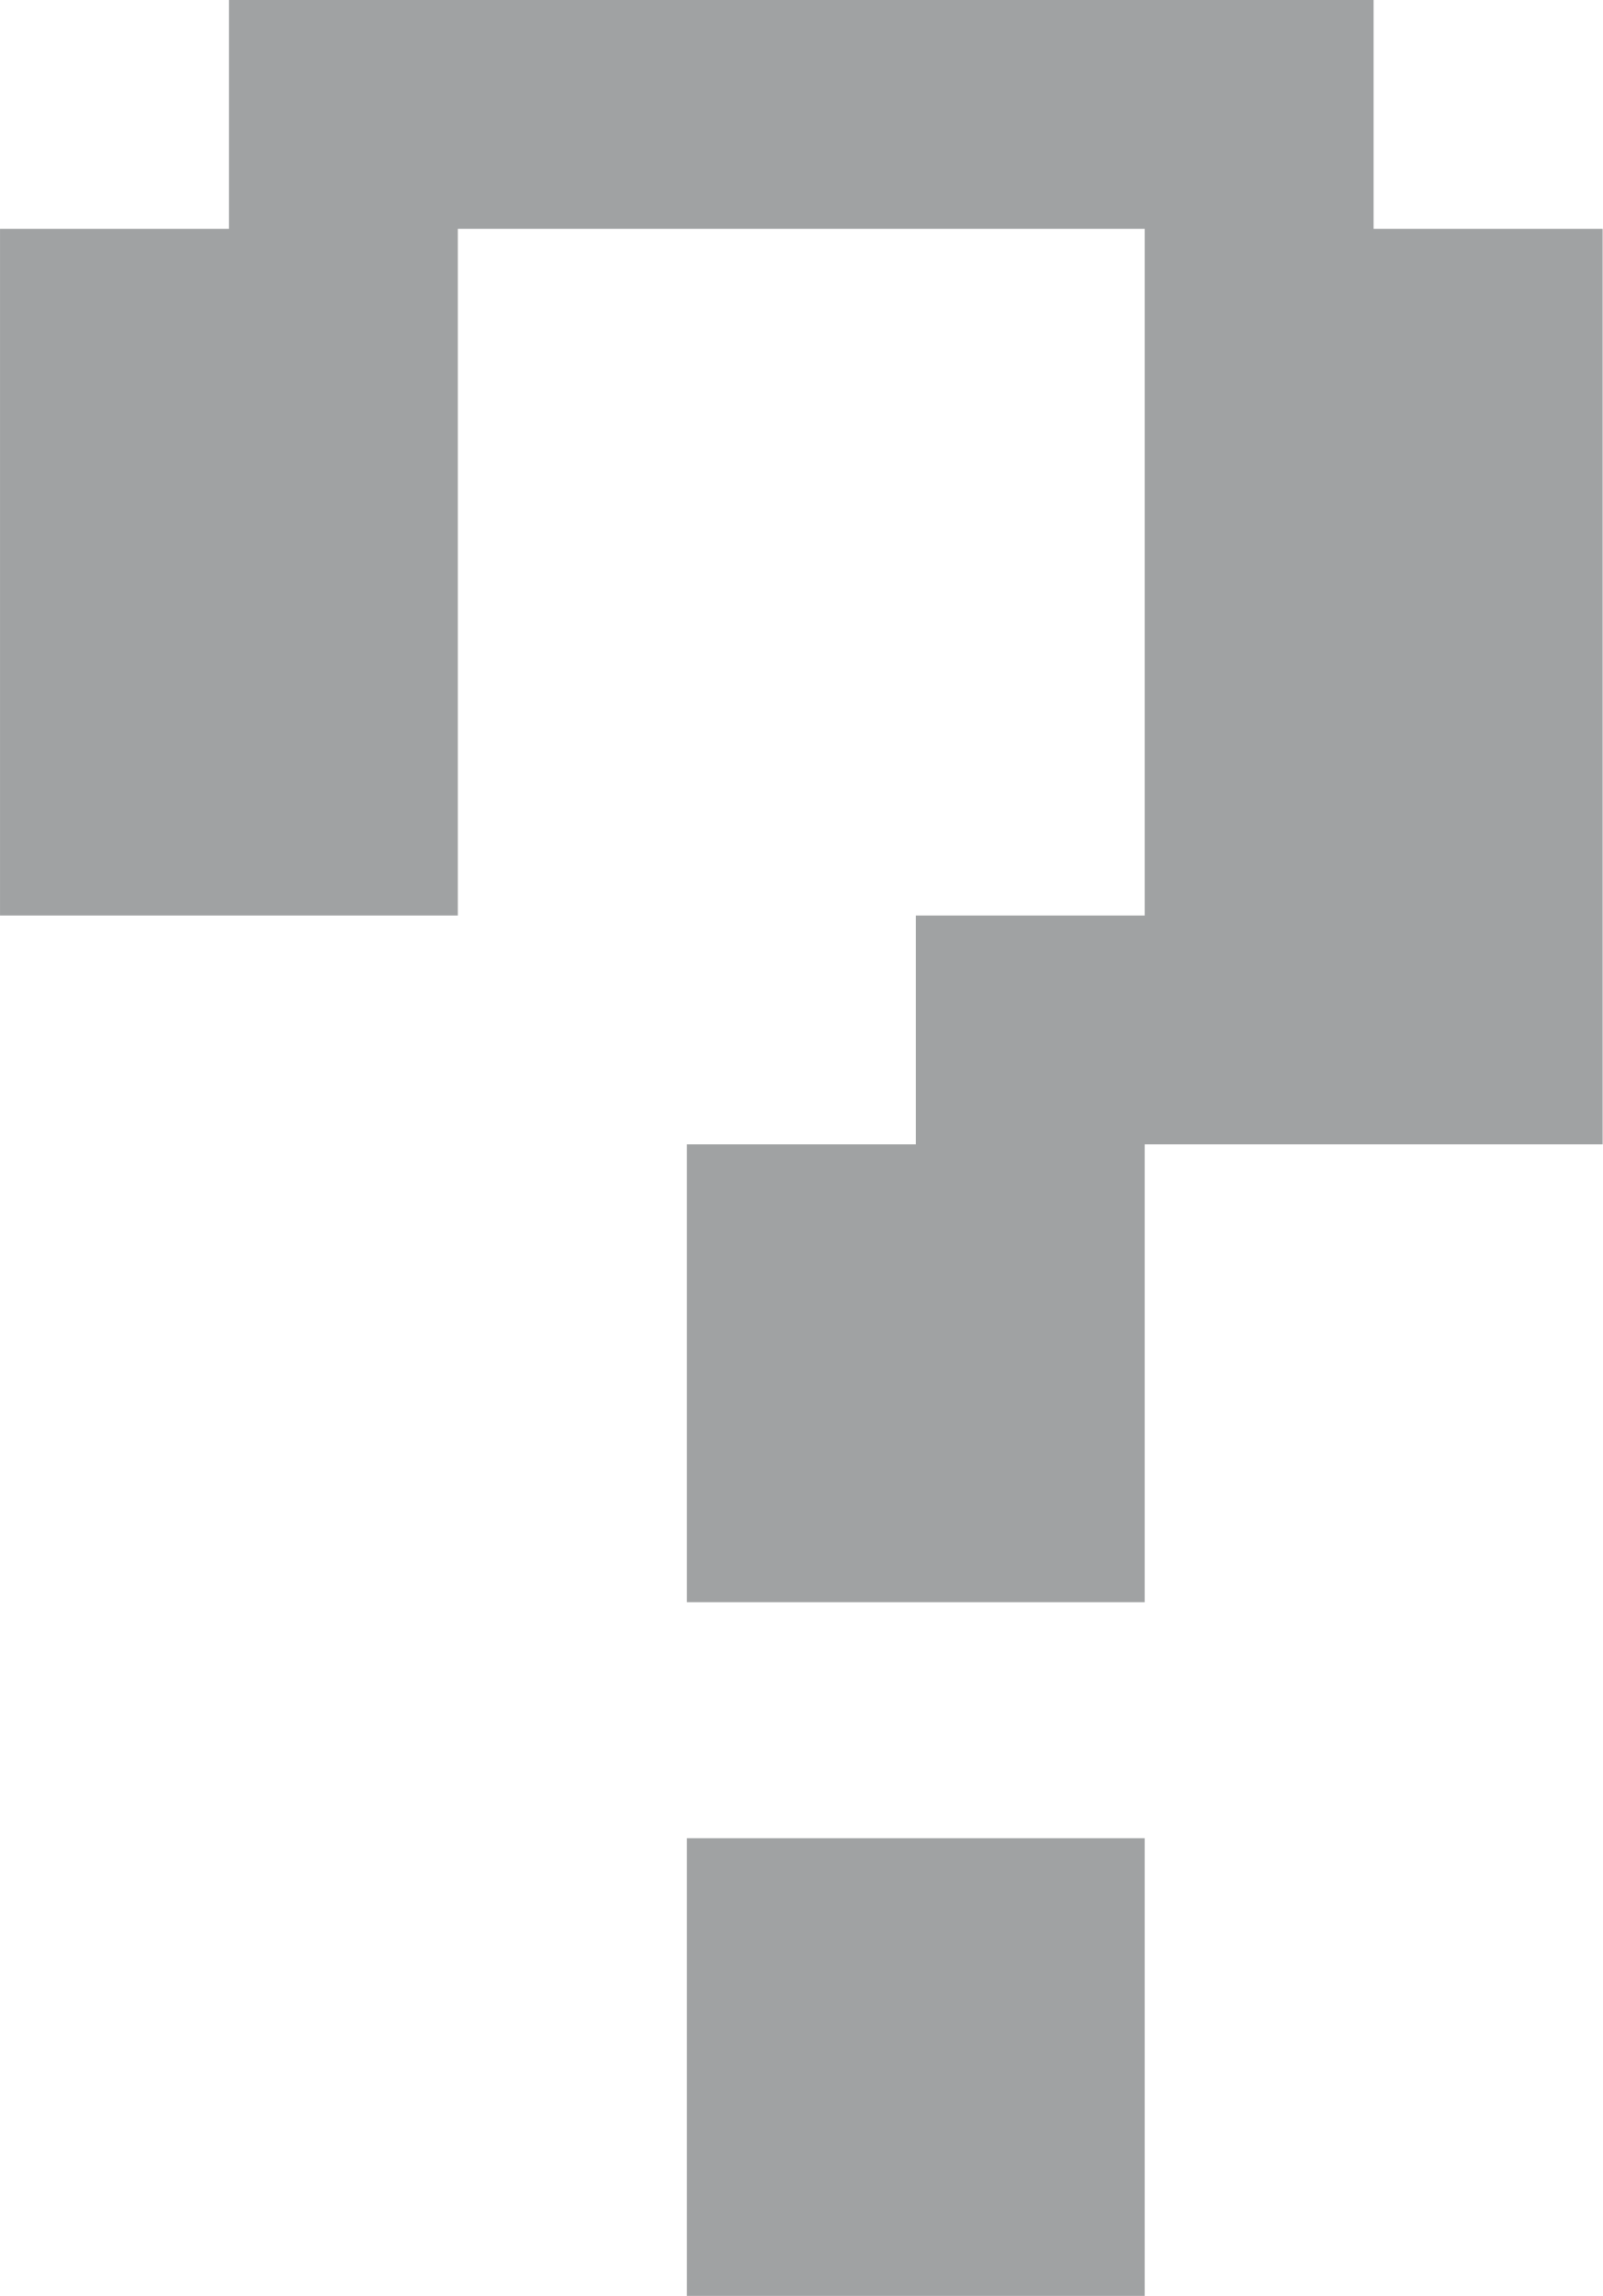
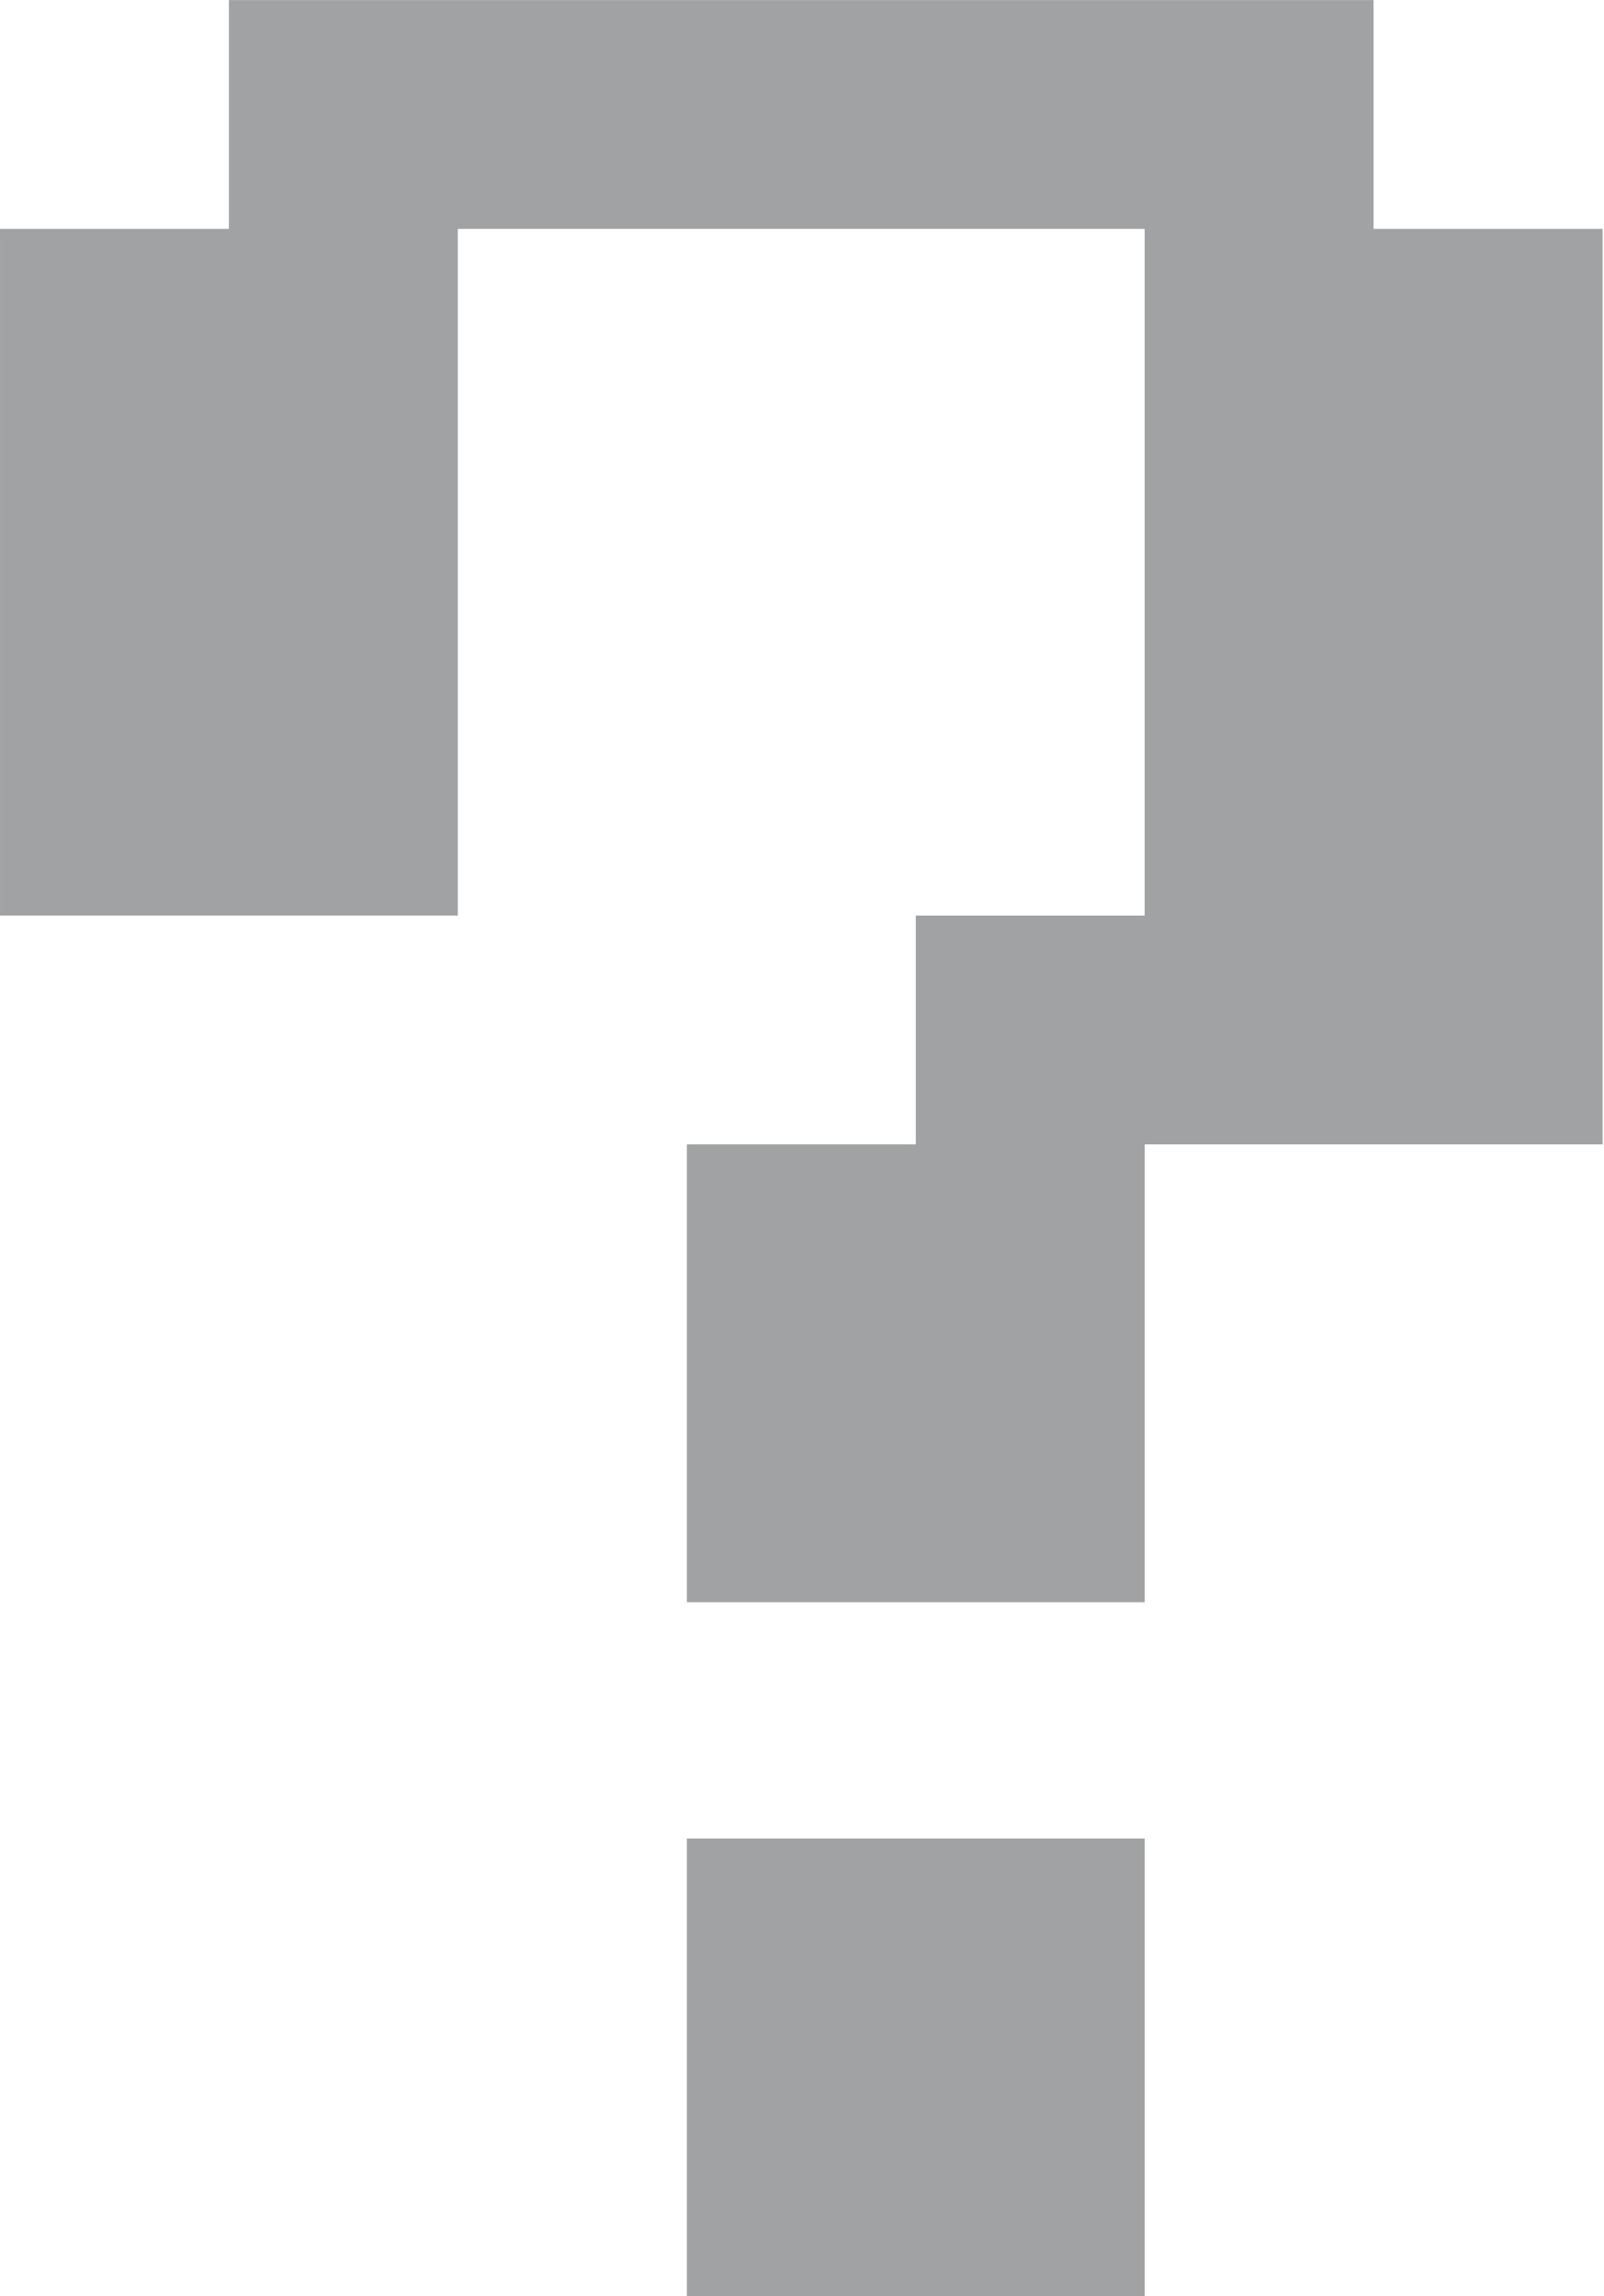
- <svg xmlns="http://www.w3.org/2000/svg" width="3.914mm" height="5.608mm" viewBox="0 0 3.914 5.608" version="1.1" id="svg1" xml:space="preserve">
+ <svg xmlns="http://www.w3.org/2000/svg" width="2.621mm" height="3.755mm" viewBox="0 0 2.621 3.755" version="1.1" id="svg1" xml:space="preserve">
  <defs id="defs1" />
-   <g id="layer1" transform="matrix(0.2642969,0,0,0.2642969,-164.2216,61.9593)" style="stroke-width:3.784">
-     <path d="m 623.468,-234.431 v 2.115 h -2.115 v 2.116 2.115 2.115 h 2.115 2.115 v -2.115 -2.115 -2.116 h 2.116 2.115 2.115 v 2.116 2.115 2.115 h -2.115 v 2.115 h -2.115 v 2.116 2.115 h 2.115 2.115 v -2.115 -2.116 h 2.115 2.116 v -2.115 -2.115 -2.115 -2.116 h -2.116 v -2.115 h -2.115 -2.115 -2.115 -2.116 z m 4.231,16.988 v 2.115 2.115 h 2.115 2.115 v -2.115 -2.115 h -2.115 z" style="fill:#a0a2a3;stroke-width:1.001;stroke-linecap:round;stroke-linejoin:round" id="path1" />
+   <g id="layer1" transform="matrix(0.2642969,0,0,0.2642969,-137.8493,67.68946)" style="stroke-width:3.784">
+     <path d="m 522.986,-256.111 v 1.416 h -1.416 v 1.417 1.416 1.416 h 1.416 1.416 v -1.416 -1.416 -1.417 h 1.417 1.416 1.416 v 1.417 1.416 1.416 h -1.416 v 1.416 h -1.416 v 1.417 1.416 h 1.416 1.416 v -1.416 -1.417 h 1.416 1.417 v -1.416 -1.416 -1.416 -1.417 h -1.417 v -1.416 h -1.416 -1.416 -1.416 -1.417 z m 2.833,11.376 v 1.416 1.416 h 1.416 1.416 v -1.416 -1.416 h -1.416 z" style="fill:#a0a2a3;stroke-width:1.001;stroke-linecap:round;stroke-linejoin:round" id="path1" />
  </g>
</svg>
